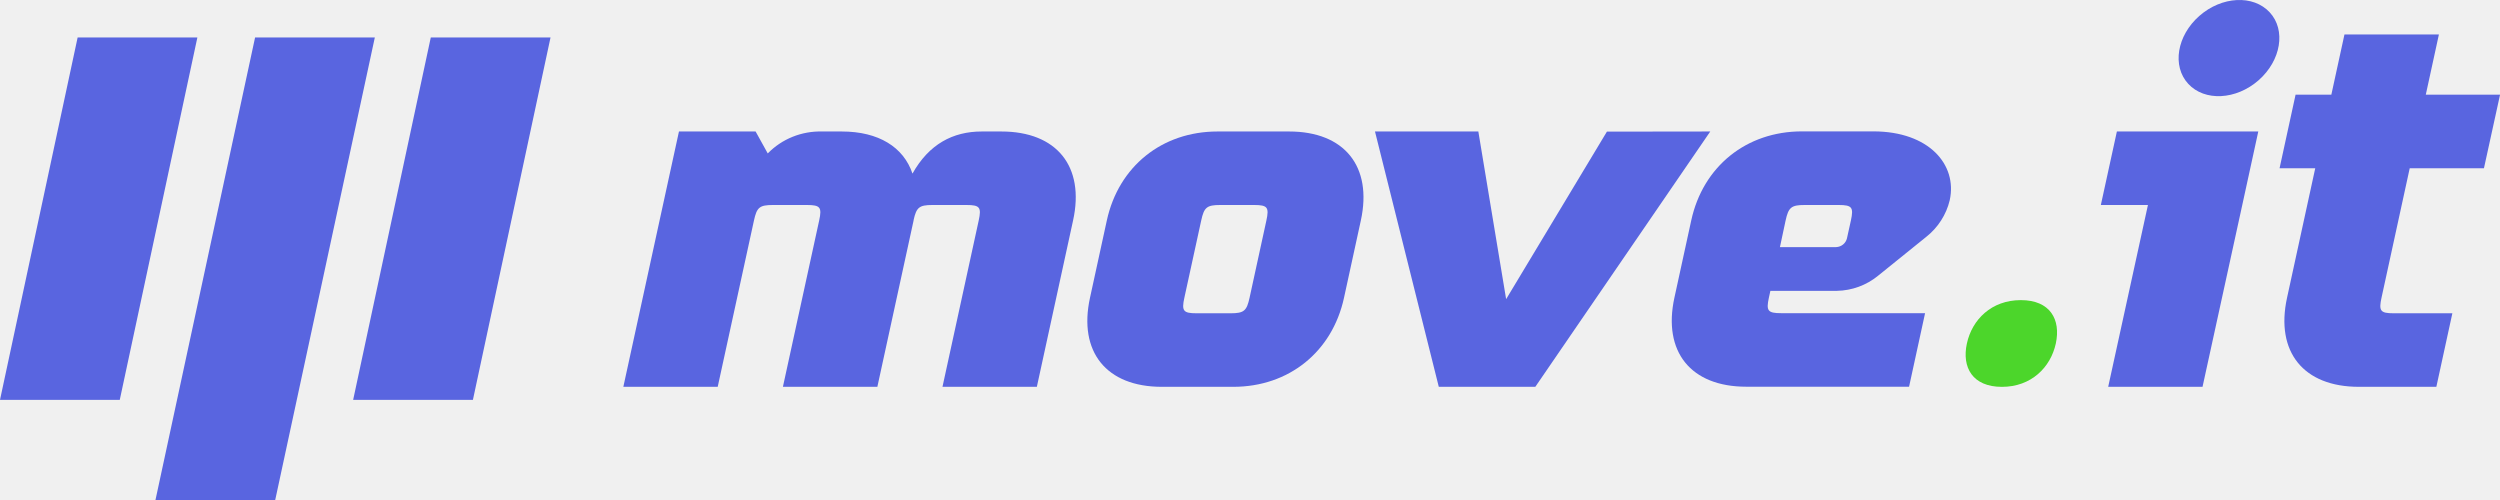
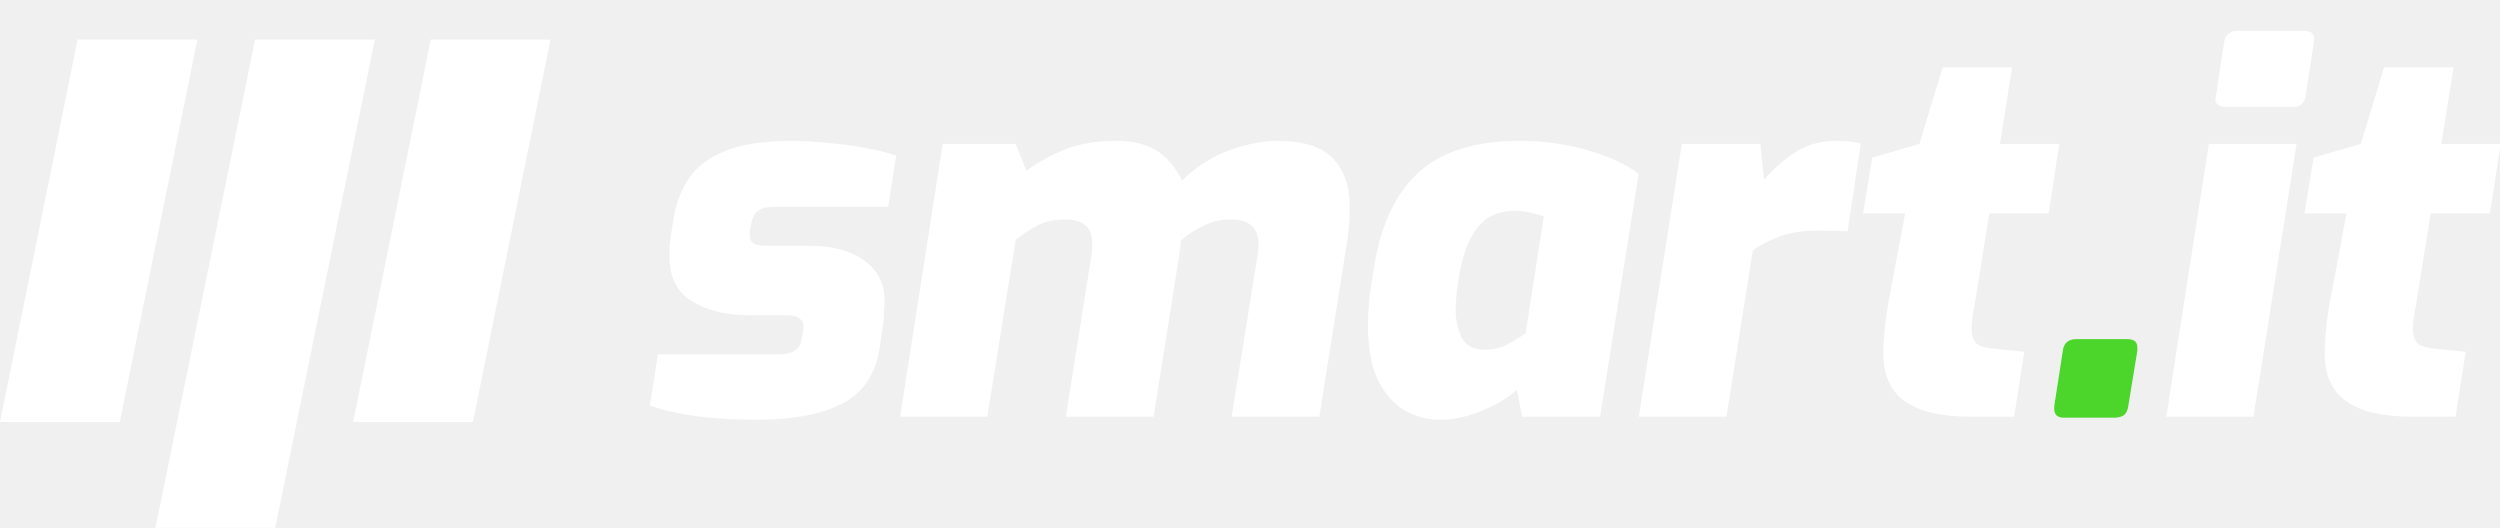
- <svg xmlns="http://www.w3.org/2000/svg" width="250" height="50" viewBox="0 0 250 50" fill="none">
+ <svg xmlns="http://www.w3.org/2000/svg" width="360" height="76" viewBox="0 0 360 76" fill="none">
  <g clip-path="url(#clip0)">
-     <path d="M107.307 22.049L103.685 38.682H94.248L97.871 22.049C98.155 20.741 97.99 20.5 96.653 20.5H93.246C91.918 20.5 91.639 20.741 91.359 22.015C91.359 22.015 91.359 22.038 91.359 22.049L87.736 38.682H78.291L81.917 22.049C82.201 20.741 82.036 20.5 80.696 20.5H77.289C75.949 20.5 75.68 20.744 75.396 22.049L71.771 38.682H62.334L67.896 13.149H75.561L76.775 15.343C77.475 14.625 78.32 14.058 79.259 13.68C80.197 13.302 81.206 13.121 82.22 13.149H84.176C87.867 13.149 90.356 14.714 91.248 17.359C92.897 14.418 95.287 13.149 98.174 13.149H100.133C105.677 13.149 108.496 16.642 107.307 22.049Z" fill="#5965E0" />
-     <path d="M136.084 22.049L134.4 29.782C133.222 35.189 128.879 38.682 123.329 38.682H116.181C110.639 38.682 107.82 35.187 108.999 29.78L110.682 22.049C111.857 16.642 116.201 13.149 121.753 13.149H128.913C134.443 13.149 137.265 16.642 136.084 22.049ZM126.639 22.049C126.923 20.741 126.758 20.5 125.421 20.5H122.015C120.675 20.5 120.405 20.744 120.121 22.049L118.435 29.78C118.151 31.087 118.318 31.328 119.655 31.328H123.062C124.399 31.328 124.672 31.084 124.956 29.78L126.639 22.049Z" fill="#5965E0" />
-     <path d="M194.975 20.016C194.63 21.467 193.796 22.764 192.607 23.7L187.801 27.578C186.649 28.523 185.199 29.055 183.694 29.084H177.039L176.889 29.768C176.605 31.076 176.77 31.317 178.11 31.317H192.508L190.907 38.671H174.624C169.082 38.671 166.263 35.175 167.441 29.768L169.125 22.038C170.303 16.631 174.646 13.138 180.196 13.138H187.361C192.889 13.149 195.747 16.459 194.975 20.016ZM185.09 22.049C185.374 20.741 185.21 20.5 183.87 20.5H180.463C179.129 20.497 178.845 20.744 178.561 22.049L177.993 24.711H183.614C183.866 24.7 184.108 24.61 184.303 24.454C184.497 24.297 184.634 24.083 184.693 23.844L185.09 22.049Z" fill="#5965E0" />
-     <path d="M205.583 34.347C205.061 36.743 203.122 38.685 200.19 38.685C197.257 38.685 196.167 36.746 196.689 34.347C197.212 31.948 199.151 30.012 202.083 30.012C205.016 30.012 206.097 31.948 205.583 34.347Z" fill="#4CD62B" />
-     <path d="M225.829 13.149L224.228 20.497L220.254 38.679H210.82L214.795 20.497H210.085L211.689 13.146L225.829 13.149ZM218.823 8.382C217.188 6.609 217.687 3.568 219.933 1.593C222.178 -0.382 225.327 -0.543 226.97 1.233C228.614 3.008 228.106 6.05 225.86 8.025C223.615 9.999 220.461 10.16 218.823 8.382Z" fill="#5965E0" />
-     <path d="M240.972 16.825L238.15 29.78C237.866 31.087 238.031 31.328 239.368 31.328H245.236L243.635 38.682H235.888C230.346 38.682 227.525 35.187 228.703 29.78L231.524 16.825H227.956L229.557 9.47H233.134L234.446 3.449H243.89L242.579 9.47H250.005L248.395 16.825H240.972Z" fill="#5965E0" />
-     <path d="M25.509 3.745H37.483L27.521 50H15.547L25.509 3.745Z" fill="#5965E0" />
-     <path d="M43.079 3.745H55.053L47.291 39.987H35.315L43.079 3.745Z" fill="#5965E0" />
-     <path d="M7.764 3.745H19.738L11.976 39.987H-0L7.764 3.745Z" fill="#5965E0" />
-     <path d="M171.027 13.149L153.531 38.682H143.879L137.498 13.149H147.834L150.613 29.915L160.691 13.163L171.027 13.149Z" fill="#5965E0" />
+     <path d="M36.734 5.692H53.977L39.632 76H22.389L36.734 5.692Z" fill="white" />
+     <path d="M62.034 5.692H79.276L68.1 60.78H50.853L62.034 5.692Z" fill="white" />
+     <path d="M11.18 5.692H28.423L17.247 60.78H0L11.18 5.692Z" fill="white" />
+     <path d="M109.272 60.438C105.768 60.438 102.751 60.268 100.22 59.927C97.738 59.586 95.524 59.075 93.577 58.394L94.745 51.021H112.119C114.066 51.021 115.161 50.34 115.404 48.977L115.623 47.809C115.672 47.566 115.696 47.395 115.696 47.298C115.696 47.201 115.696 47.128 115.696 47.079C115.696 45.96 114.893 45.4 113.287 45.4H107.885C104.673 45.4 101.948 44.743 99.709 43.429C97.519 42.115 96.424 39.998 96.424 37.078C96.424 36.543 96.424 36.007 96.424 35.472C96.473 34.888 96.546 34.28 96.643 33.647L97.081 30.946C97.47 28.902 98.225 27.077 99.344 25.471C100.512 23.865 102.264 22.6 104.6 21.675C106.936 20.75 110.051 20.288 113.944 20.288C115.599 20.288 117.351 20.385 119.2 20.58C121.049 20.726 122.826 20.969 124.529 21.31C126.281 21.602 127.79 21.967 129.055 22.405L127.887 29.778H111.535C110.513 29.778 109.759 29.948 109.272 30.289C108.785 30.581 108.445 31.116 108.25 31.895L108.104 32.552C108.055 32.795 108.007 33.039 107.958 33.282C107.958 33.477 107.958 33.647 107.958 33.793C107.958 34.328 108.128 34.742 108.469 35.034C108.81 35.277 109.491 35.399 110.513 35.399H116.718C119.93 35.399 122.509 36.105 124.456 37.516C126.403 38.927 127.376 40.85 127.376 43.283C127.376 43.818 127.352 44.378 127.303 44.962C127.303 45.546 127.254 46.154 127.157 46.787L126.646 50.218C126.062 53.965 124.237 56.618 121.171 58.175C118.154 59.684 114.187 60.438 109.272 60.438ZM129.615 60L135.747 20.726H146.259L147.792 24.595C149.447 23.378 151.296 22.356 153.34 21.529C155.384 20.702 157.89 20.288 160.859 20.288C163.049 20.288 164.898 20.726 166.407 21.602C167.916 22.478 169.181 23.938 170.203 25.982C172.344 23.938 174.656 22.478 177.138 21.602C179.62 20.726 181.883 20.288 183.927 20.288C187.772 20.288 190.473 21.164 192.03 22.916C193.587 24.619 194.366 26.858 194.366 29.632C194.366 30.751 194.317 31.846 194.22 32.917C194.123 33.988 193.977 35.034 193.782 36.056L189.986 60H177.357L181.153 36.348C181.202 36.007 181.226 35.594 181.226 35.107C181.226 32.771 179.888 31.603 177.211 31.603C175.946 31.603 174.705 31.871 173.488 32.406C172.32 32.941 171.176 33.671 170.057 34.596C170.008 35.229 169.935 35.886 169.838 36.567L166.115 60H153.486L157.209 36.494C157.258 36.007 157.282 35.521 157.282 35.034C157.282 33.817 156.941 32.941 156.26 32.406C155.579 31.871 154.605 31.603 153.34 31.603C151.734 31.603 150.371 31.919 149.252 32.552C148.181 33.136 147.184 33.793 146.259 34.523L142.171 60H129.615ZM207.348 60.438C205.498 60.438 203.771 59.976 202.165 59.051C200.607 58.078 199.342 56.593 198.369 54.598C197.444 52.603 196.982 49.999 196.982 46.787C196.982 45.376 197.079 43.891 197.274 42.334C197.517 40.728 197.712 39.438 197.858 38.465C198.831 32.382 200.972 27.831 204.282 24.814C207.64 21.797 212.482 20.288 218.809 20.288C222.361 20.288 225.671 20.75 228.737 21.675C231.803 22.551 234.212 23.67 235.964 25.033L230.416 60H219.174L218.444 56.131C217.762 56.764 216.813 57.421 215.597 58.102C214.429 58.735 213.115 59.294 211.655 59.781C210.243 60.219 208.808 60.438 207.348 60.438ZM213.699 50.364C215.013 50.364 216.156 50.096 217.13 49.561C218.152 49.026 219.003 48.49 219.685 47.955L222.313 31.165C222.069 31.068 221.558 30.922 220.78 30.727C220.001 30.484 219.149 30.362 218.225 30.362C215.791 30.362 213.966 31.165 212.75 32.771C211.533 34.328 210.681 36.494 210.195 39.268C209.805 41.507 209.611 43.259 209.611 44.524C209.611 46.081 209.903 47.444 210.487 48.612C211.119 49.78 212.19 50.364 213.699 50.364ZM235.981 60L242.186 20.726H253.501L254.012 25.909C255.326 24.352 256.811 23.038 258.465 21.967C260.169 20.848 262.115 20.288 264.305 20.288C265.035 20.288 265.668 20.312 266.203 20.361C266.787 20.41 267.371 20.507 267.955 20.653L266.057 33.282C264.549 33.233 263.089 33.209 261.677 33.209C259.585 33.209 257.76 33.501 256.202 34.085C254.645 34.669 253.38 35.326 252.406 36.056L248.61 60H235.981ZM283.687 60C279.55 60 276.435 59.27 274.343 57.81C272.25 56.35 271.204 54.038 271.204 50.875C271.204 50.048 271.252 49.05 271.35 47.882C271.447 46.714 271.617 45.4 271.861 43.94L274.343 30.727H268.284L269.598 22.697L276.387 20.726L279.745 9.703H289.746L287.994 20.726H296.535L295.002 30.727H286.461L284.344 43.94C284.246 44.329 284.149 44.865 284.052 45.546C283.954 46.227 283.906 46.811 283.906 47.298C283.906 48.32 284.149 49.05 284.636 49.488C285.171 49.877 285.998 50.121 287.118 50.218L291.498 50.656L290.038 60H283.687ZM320.412 15.397C319.925 15.397 319.536 15.251 319.244 14.959C319.001 14.667 318.952 14.278 319.098 13.791L320.266 6.126C320.461 5.007 321.093 4.447 322.164 4.447H331.946C332.481 4.447 332.846 4.617 333.041 4.958C333.236 5.299 333.284 5.688 333.187 6.126L332.019 13.791C331.824 14.862 331.24 15.397 330.267 15.397H320.412ZM311.944 60L318.076 20.726H330.705L324.5 60H311.944ZM347.245 60C343.108 60 339.994 59.27 337.901 57.81C335.808 56.35 334.762 54.038 334.762 50.875C334.762 50.048 334.811 49.05 334.908 47.882C335.005 46.714 335.176 45.4 335.419 43.94L337.901 30.727H331.842L333.156 22.697L339.945 20.726L343.303 9.703H353.304L351.552 20.726H360.093L358.56 30.727H350.019L347.902 43.94C347.805 44.329 347.707 44.865 347.61 45.546C347.513 46.227 347.464 46.811 347.464 47.298C347.464 48.32 347.707 49.05 348.194 49.488C348.729 49.877 349.557 50.121 350.676 50.218L355.056 50.656L353.596 60H347.245Z" fill="white" />
+     <path d="M297.191 60.146C296.266 60.146 295.804 59.708 295.804 58.832V58.54L297.045 50.51C297.191 49.391 297.848 48.831 299.016 48.831H306.316C307.289 48.831 307.776 49.22 307.776 49.999V50.51L306.462 58.54C306.365 59.173 306.121 59.611 305.732 59.854C305.391 60.049 304.978 60.146 304.491 60.146H297.191Z" fill="#4CD62B" />
  </g>
  <defs>
    <clipPath id="clip0">
-       <rect width="250" height="50" fill="white" />
+       <rect width="360" height="76" fill="white" />
    </clipPath>
  </defs>
</svg>
